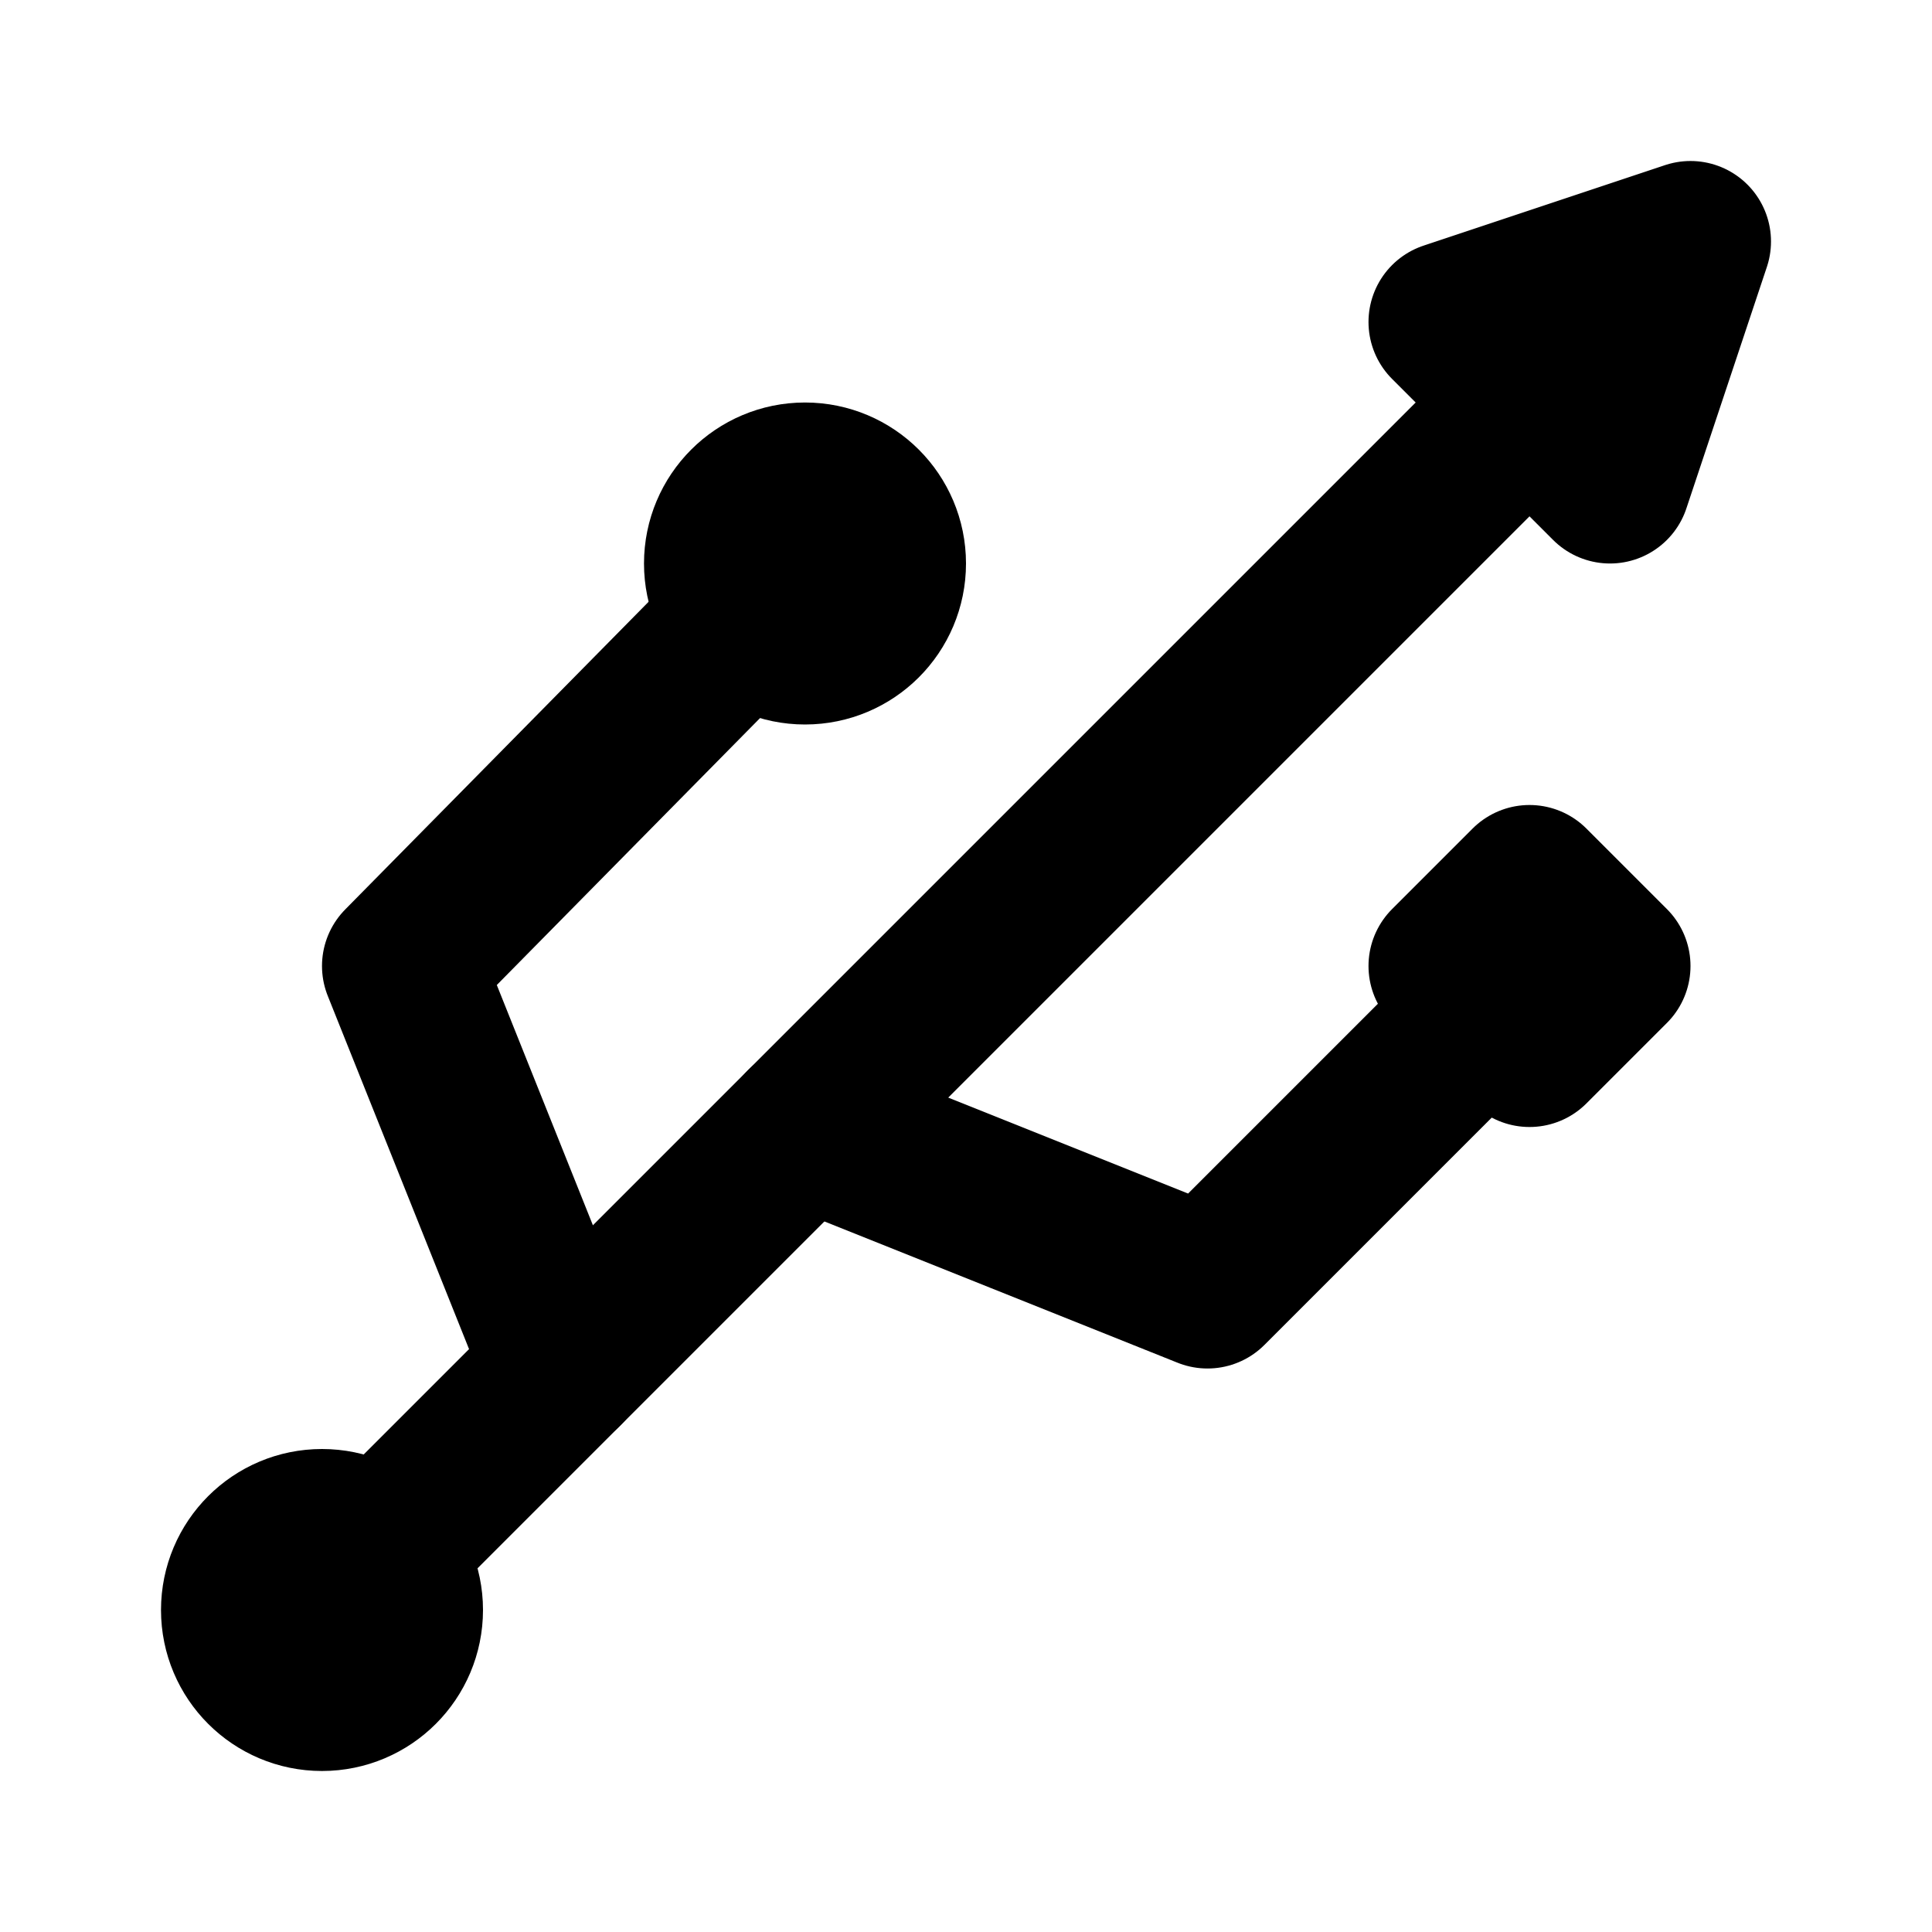
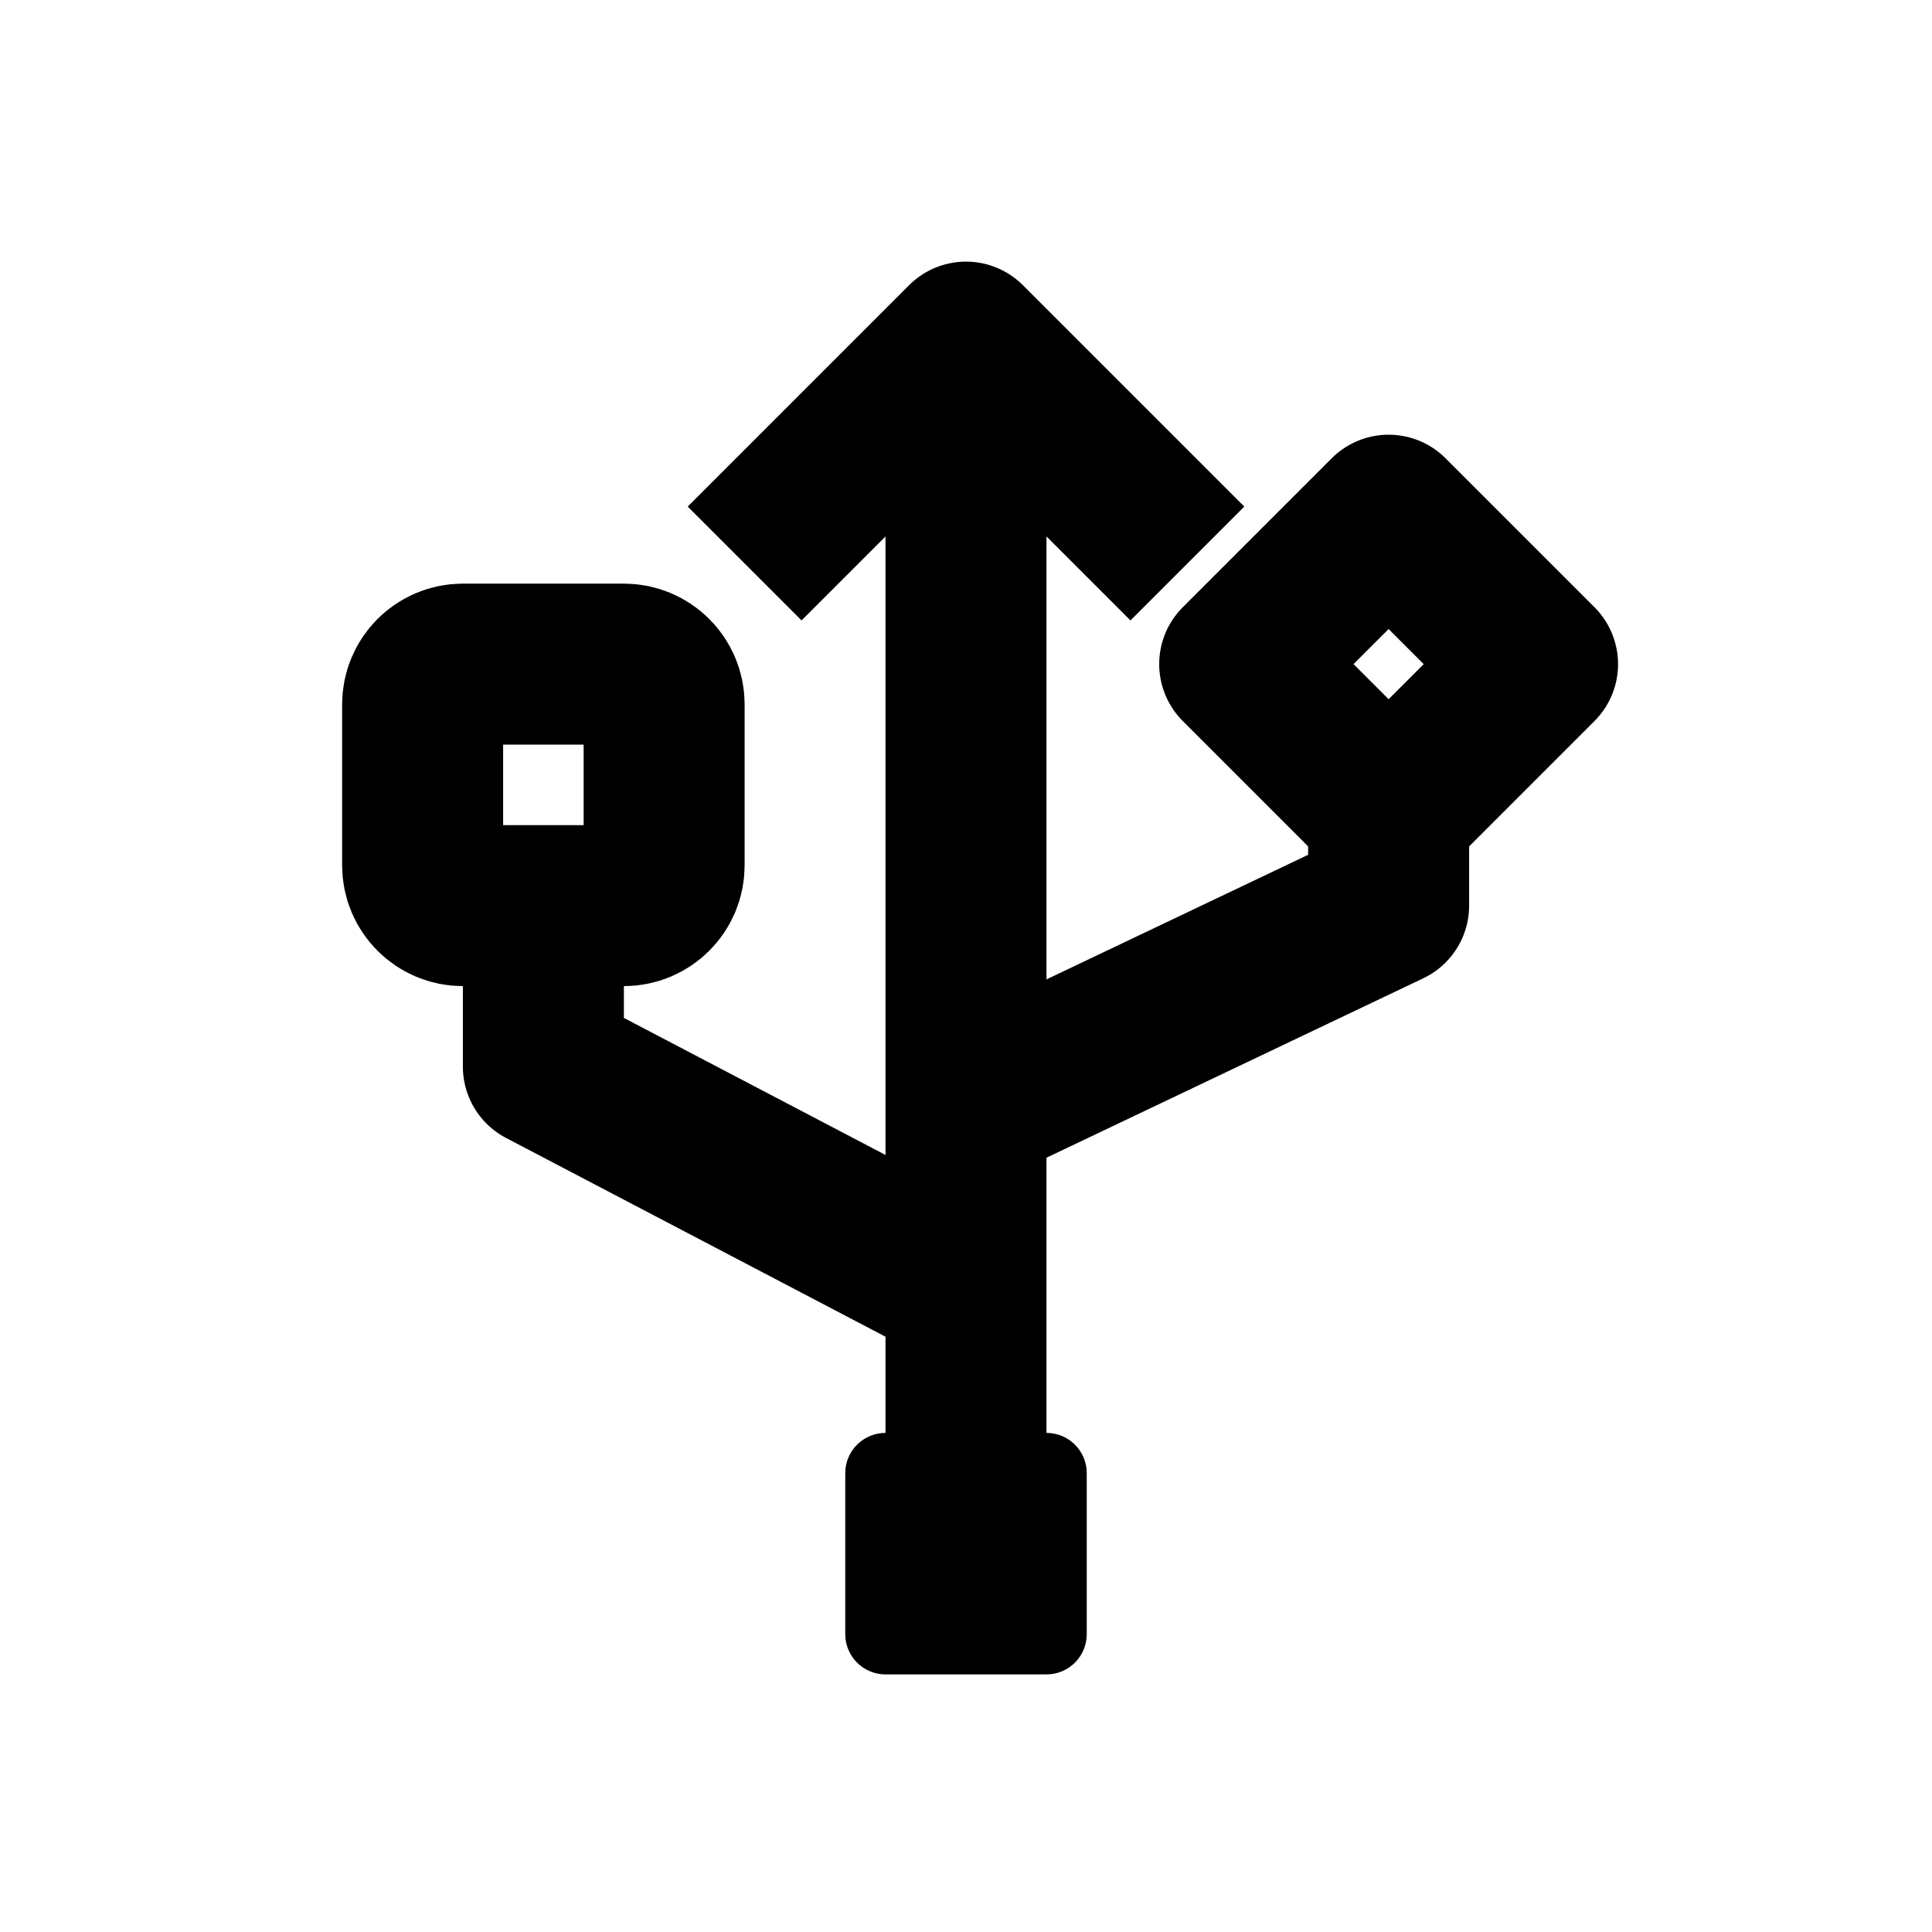
- <svg xmlns="http://www.w3.org/2000/svg" width="24" height="24" viewBox="0 0 24 24" fill="none" stroke="currentColor" stroke-width="2" stroke-linecap="round" stroke-linejoin="round">
-   <circle cx="10" cy="7" r="1" />
-   <circle cx="4" cy="20" r="1" />
-   <path d="M4.7 19.3 19 5" />
-   <path d="m21 3-3 1 2 2Z" />
-   <path d="M9.26 7.68 5 12l2 5" />
-   <path d="m10 14 5 2 3.5-3.5" />
-   <path d="m18 12 1-1 1 1-1 1Z" />
+ <svg xmlns="http://www.w3.org/2000/svg" width="24" height="24" viewBox="0 0 24 24" fill="none" stroke="currentColor" stroke-width="2.0" stroke-linecap="butt" stroke-linejoin="round">
+   <path d="M 12 4.25 V 18" />
+   <path d="M 9.25 7 L 12 4.25 L 14.75 7" />
+   <rect x="10.5" y="17.8" width="3" height="3" rx="0.5" fill="currentColor" stroke="none" />
+   <path d="M 12 16 L 6.75 13.25 V 11.25" />
+   <rect x="5.25" y="8.25" width="3" height="3" rx="0.5" />
+   <path d="M 12 13.75 L 17.25 11.25 V 10.1" />
+   <path d="M 17.25 6.4 L 19.1 8.25 L 17.25 10.1 L 15.4 8.25 Z" />
</svg>
